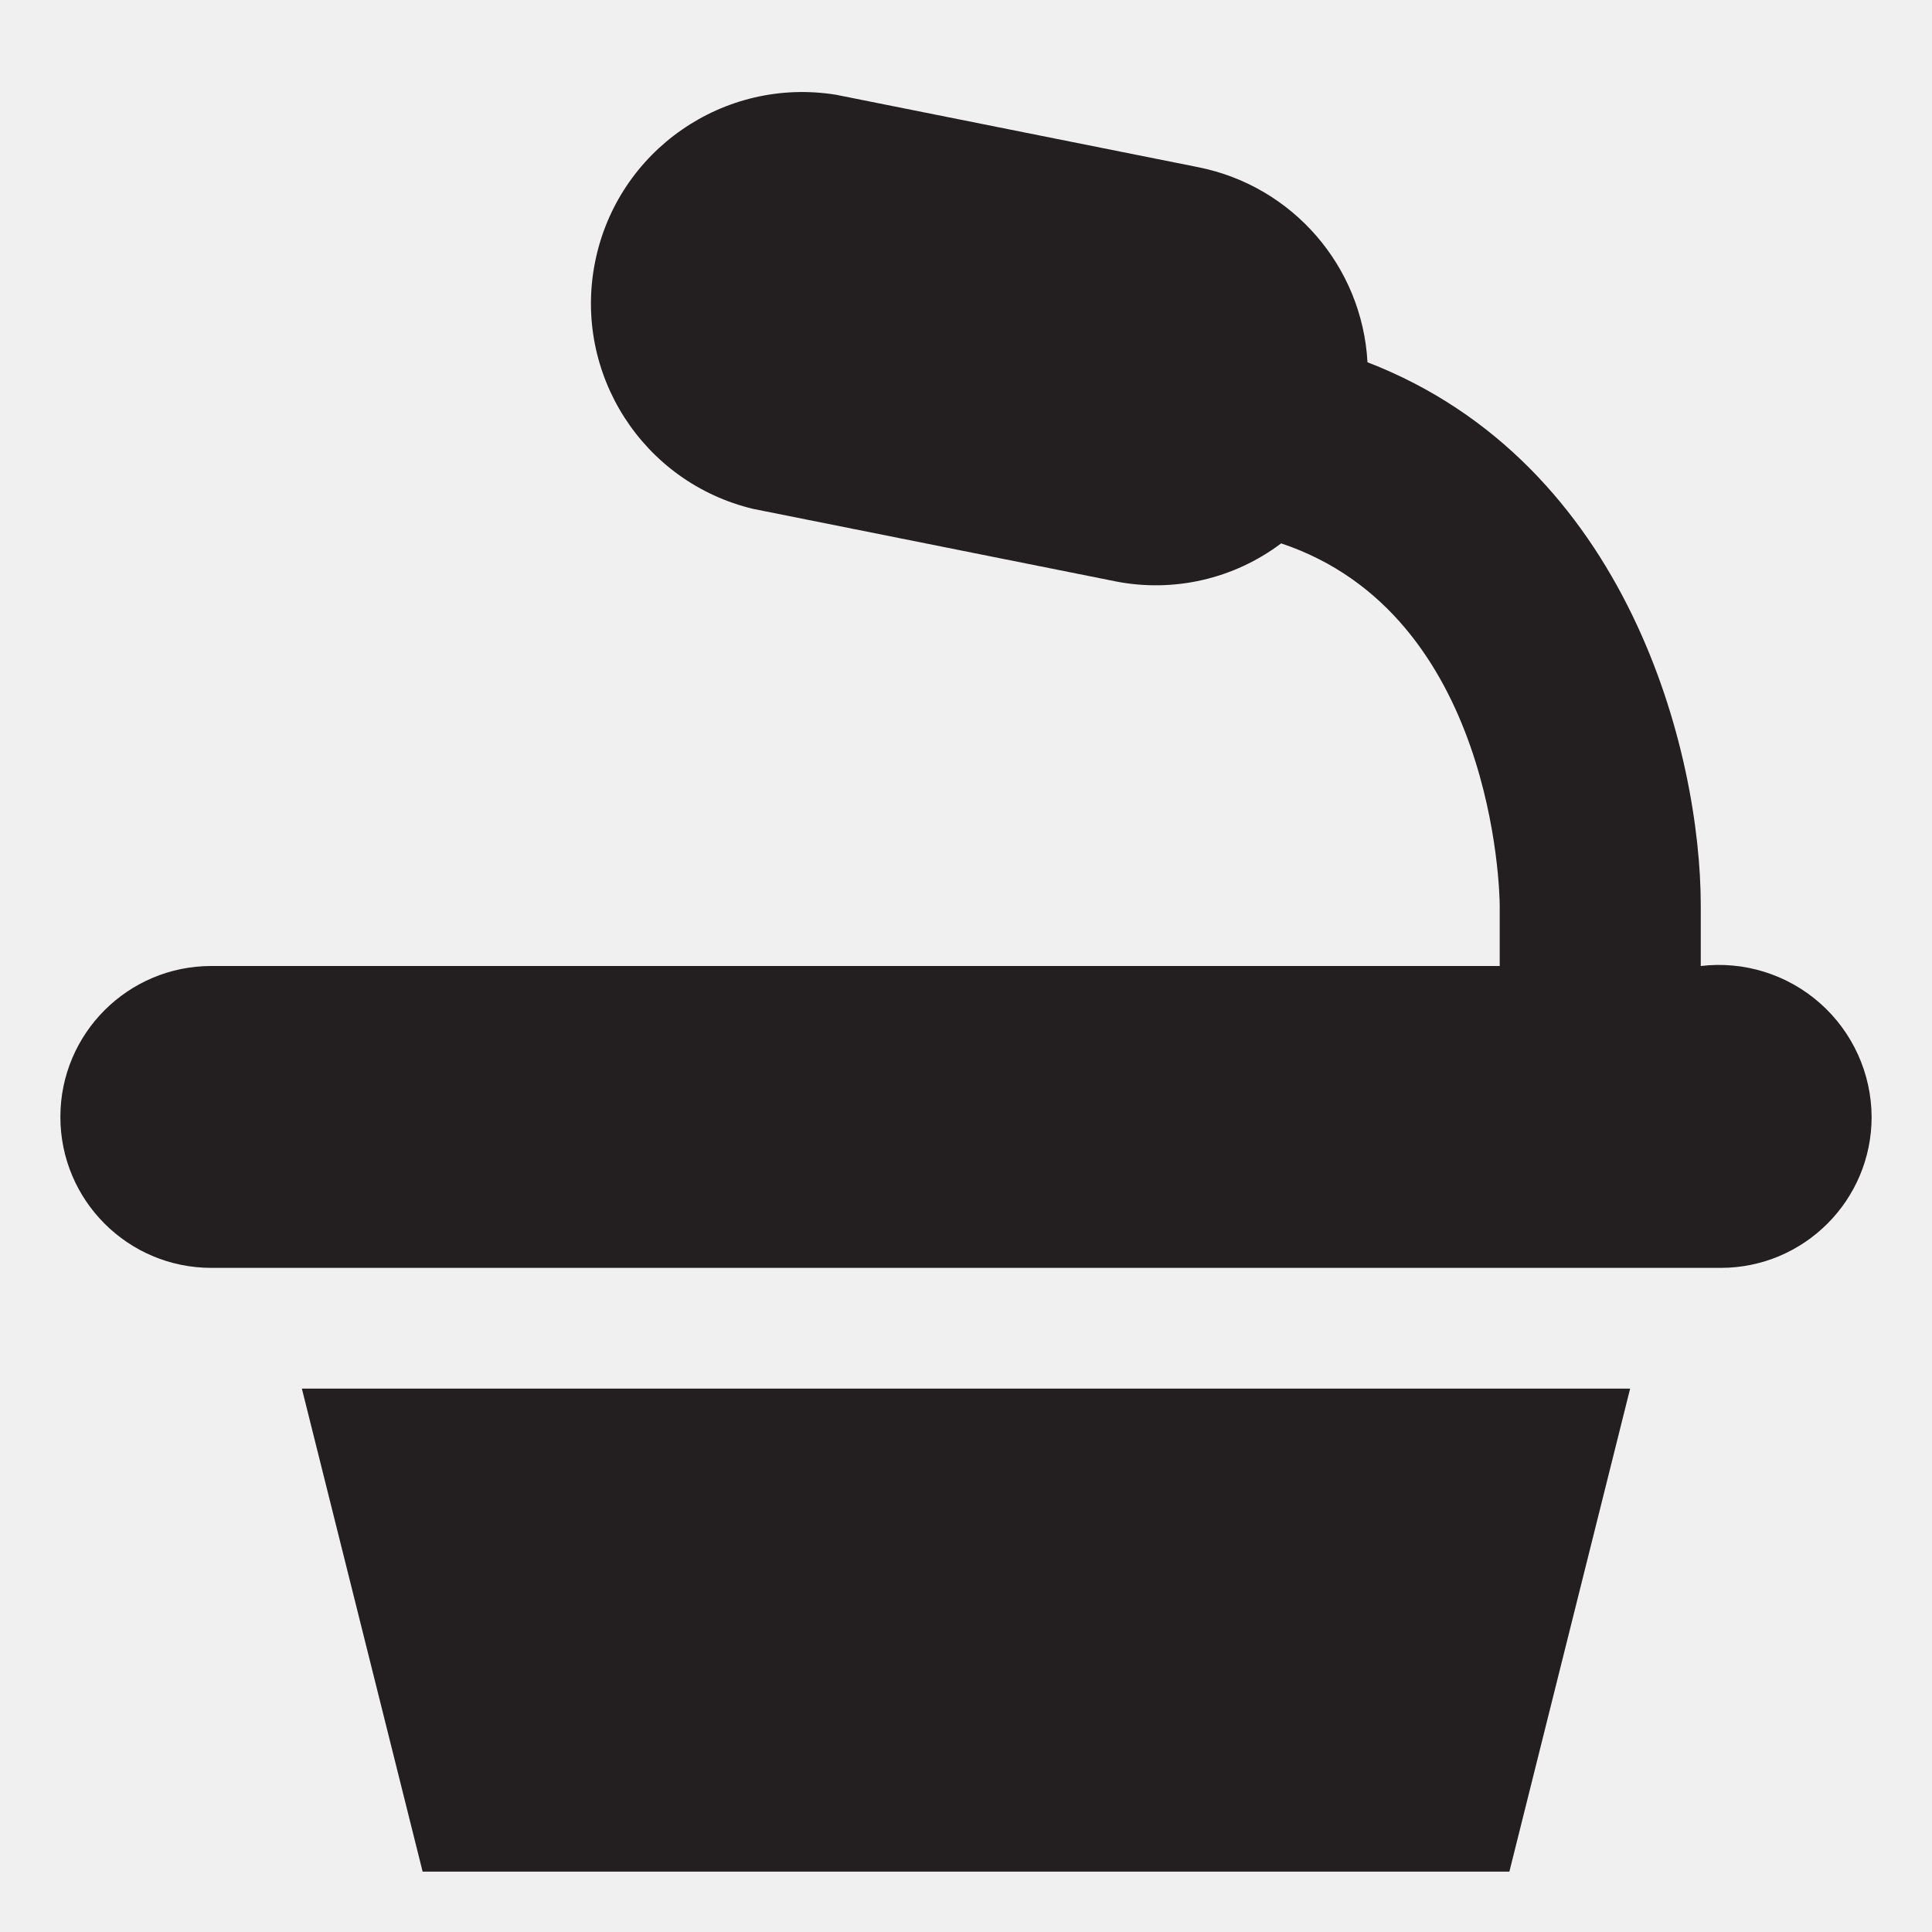
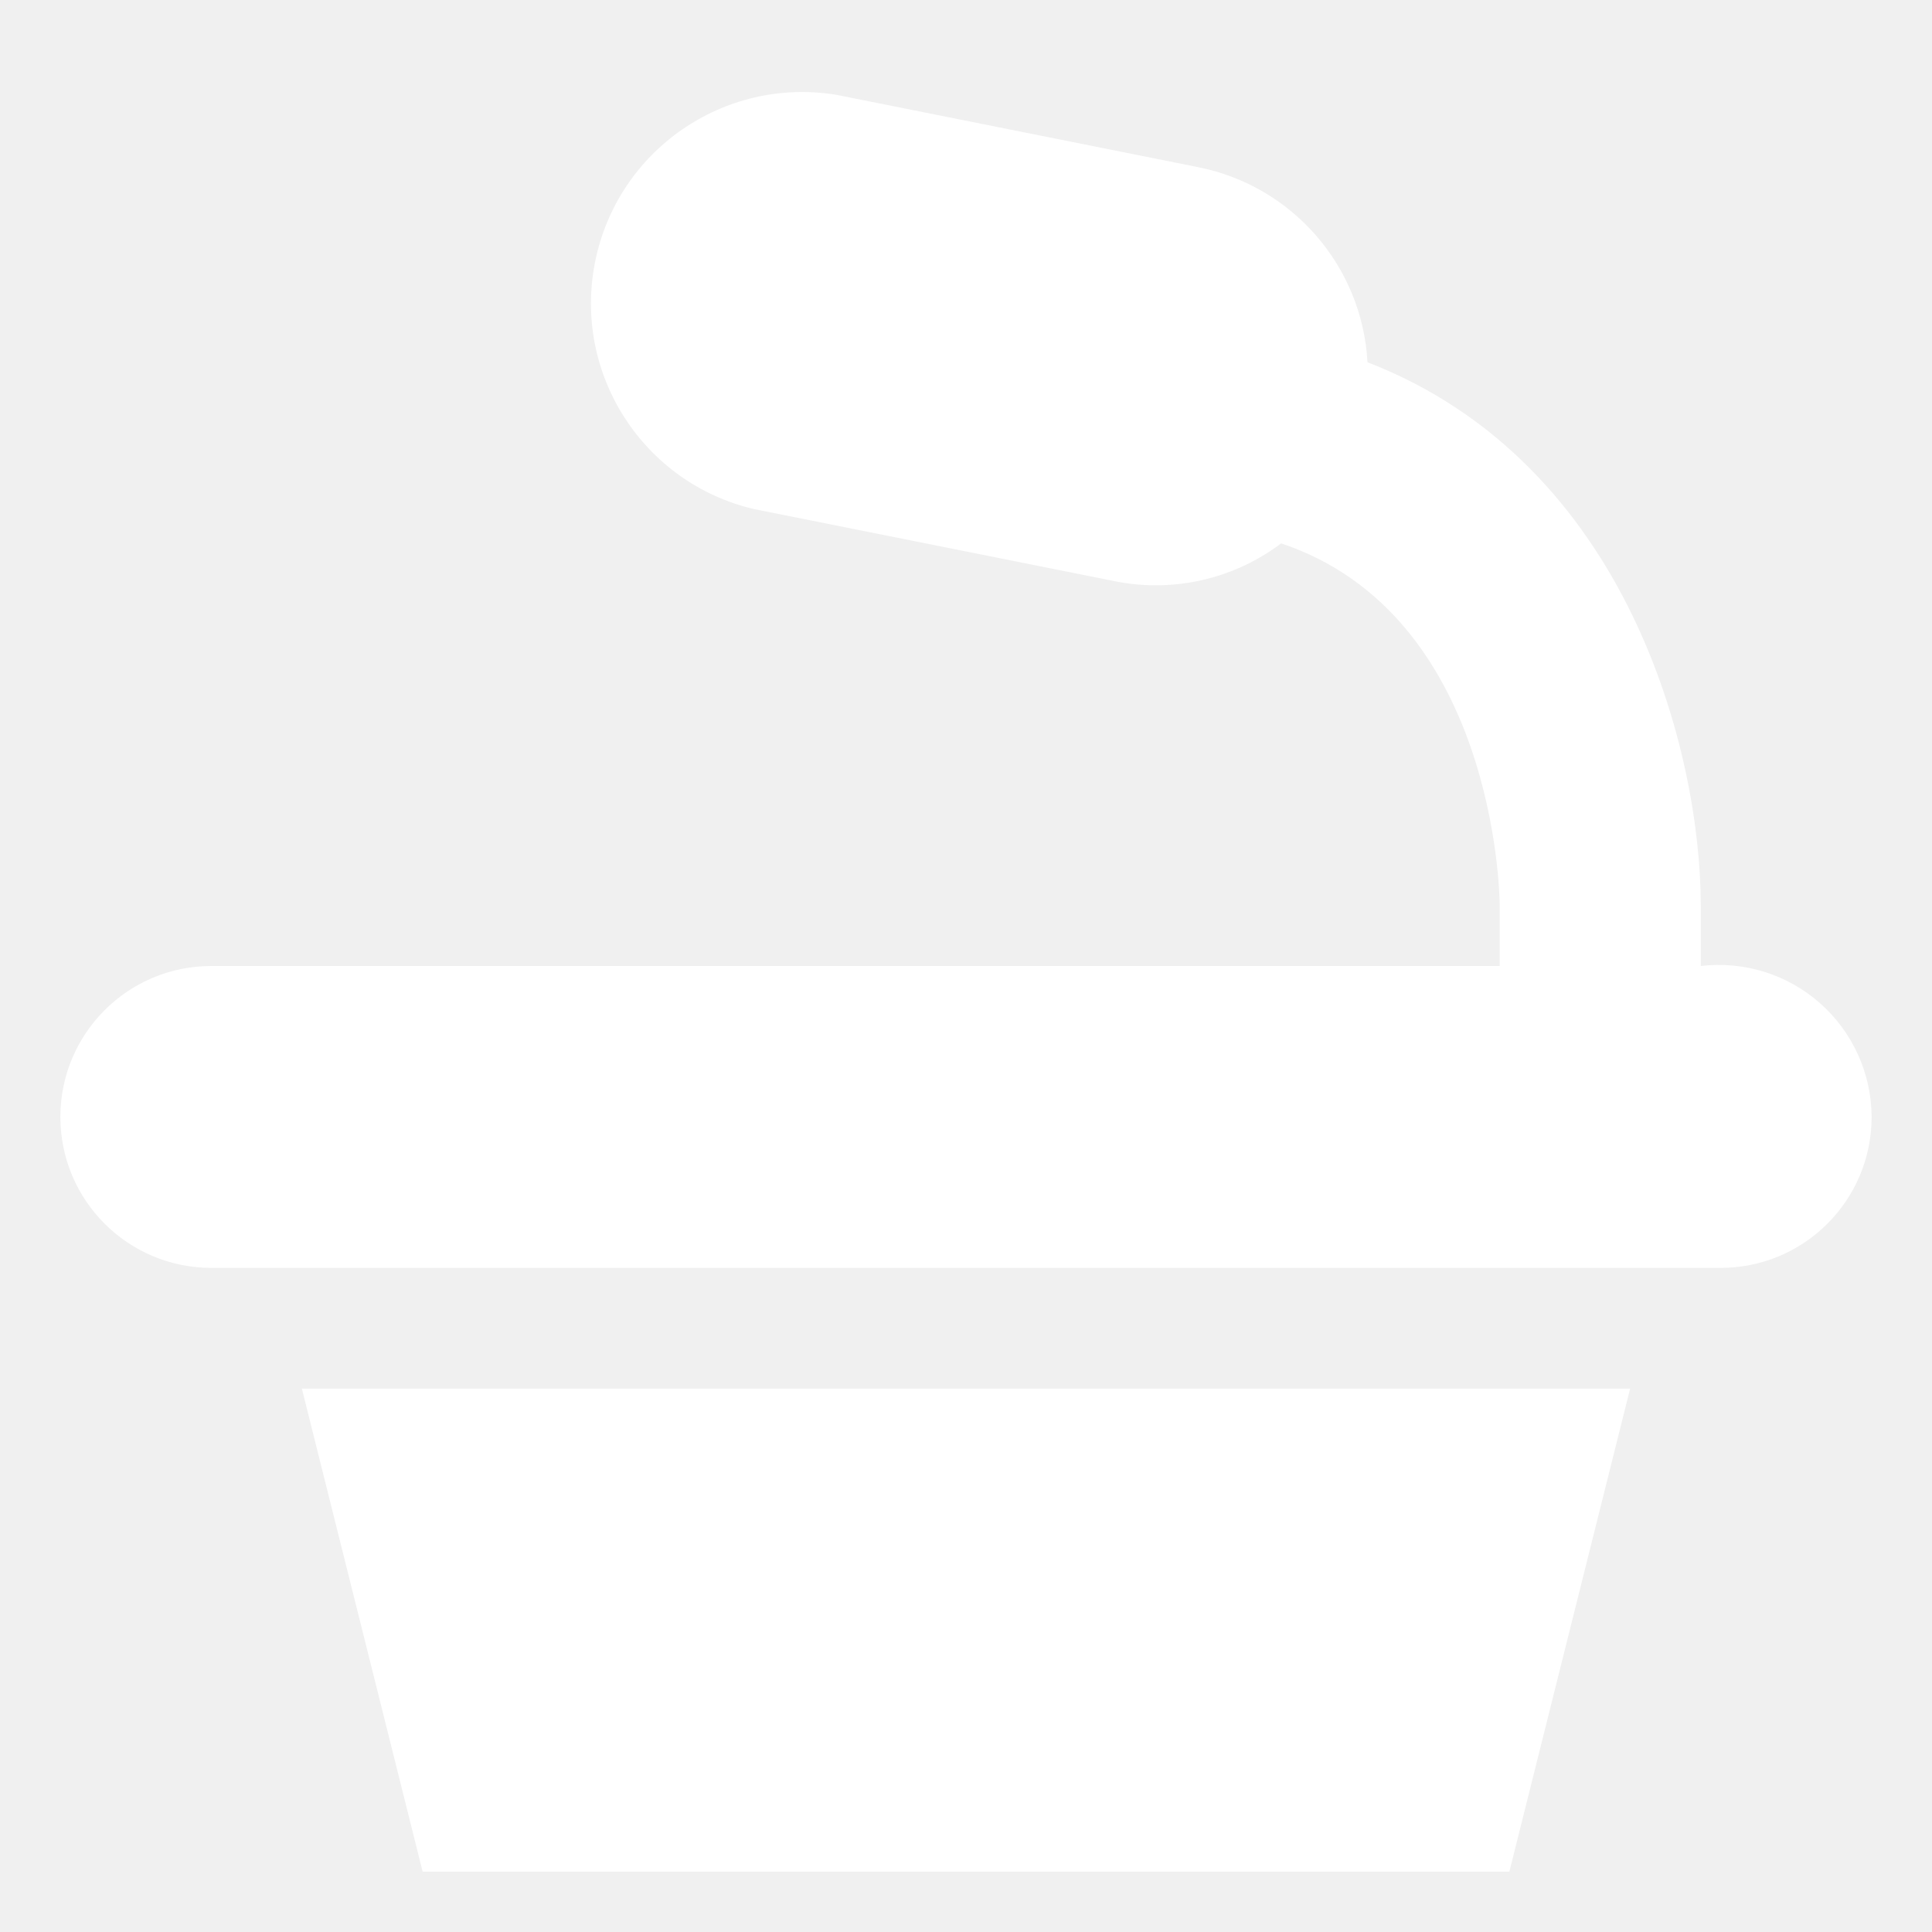
- <svg xmlns="http://www.w3.org/2000/svg" class="svg-icon" style="width: 1em; height: 1em;vertical-align: middle;fill: currentColor;overflow: hidden;" viewBox="0 0 1024 1024" version="1.1">
-   <path d="M224 992h576l64-256H160z m677.44-480v-32c0-80.96-38.4-234.56-176.64-288a111.68 111.68 0 0 0-89.6-103.36l-192-38.4a112 112 0 0 0-43.84 219.52l192 38.4A110.4 110.4 0 0 0 679.04 288c112.96 37.76 115.84 184.96 115.84 192v32H112a80 80 0 1 0 0 160h800a80 80 0 0 0 80-80 80.96 80.96 0 0 0-90.56-80z" fill="#231F20" />
+ <svg xmlns="http://www.w3.org/2000/svg" class="svg-icon" style="width: 1em; height: 1em;vertical-align: middle;fill: white;overflow: hidden;" viewBox="0 0 1024 1024" version="1.1">
+   <path d="M224 992h576l64-256H160z m677.44-480v-32c0-80.96-38.4-234.56-176.64-288a111.68 111.68 0 0 0-89.6-103.36l-192-38.4a112 112 0 0 0-43.84 219.52l192 38.4A110.4 110.4 0 0 0 679.04 288c112.96 37.76 115.84 184.96 115.84 192v32H112a80 80 0 1 0 0 160h800a80 80 0 0 0 80-80 80.96 80.96 0 0 0-90.56-80z" fill="white" />
</svg>
